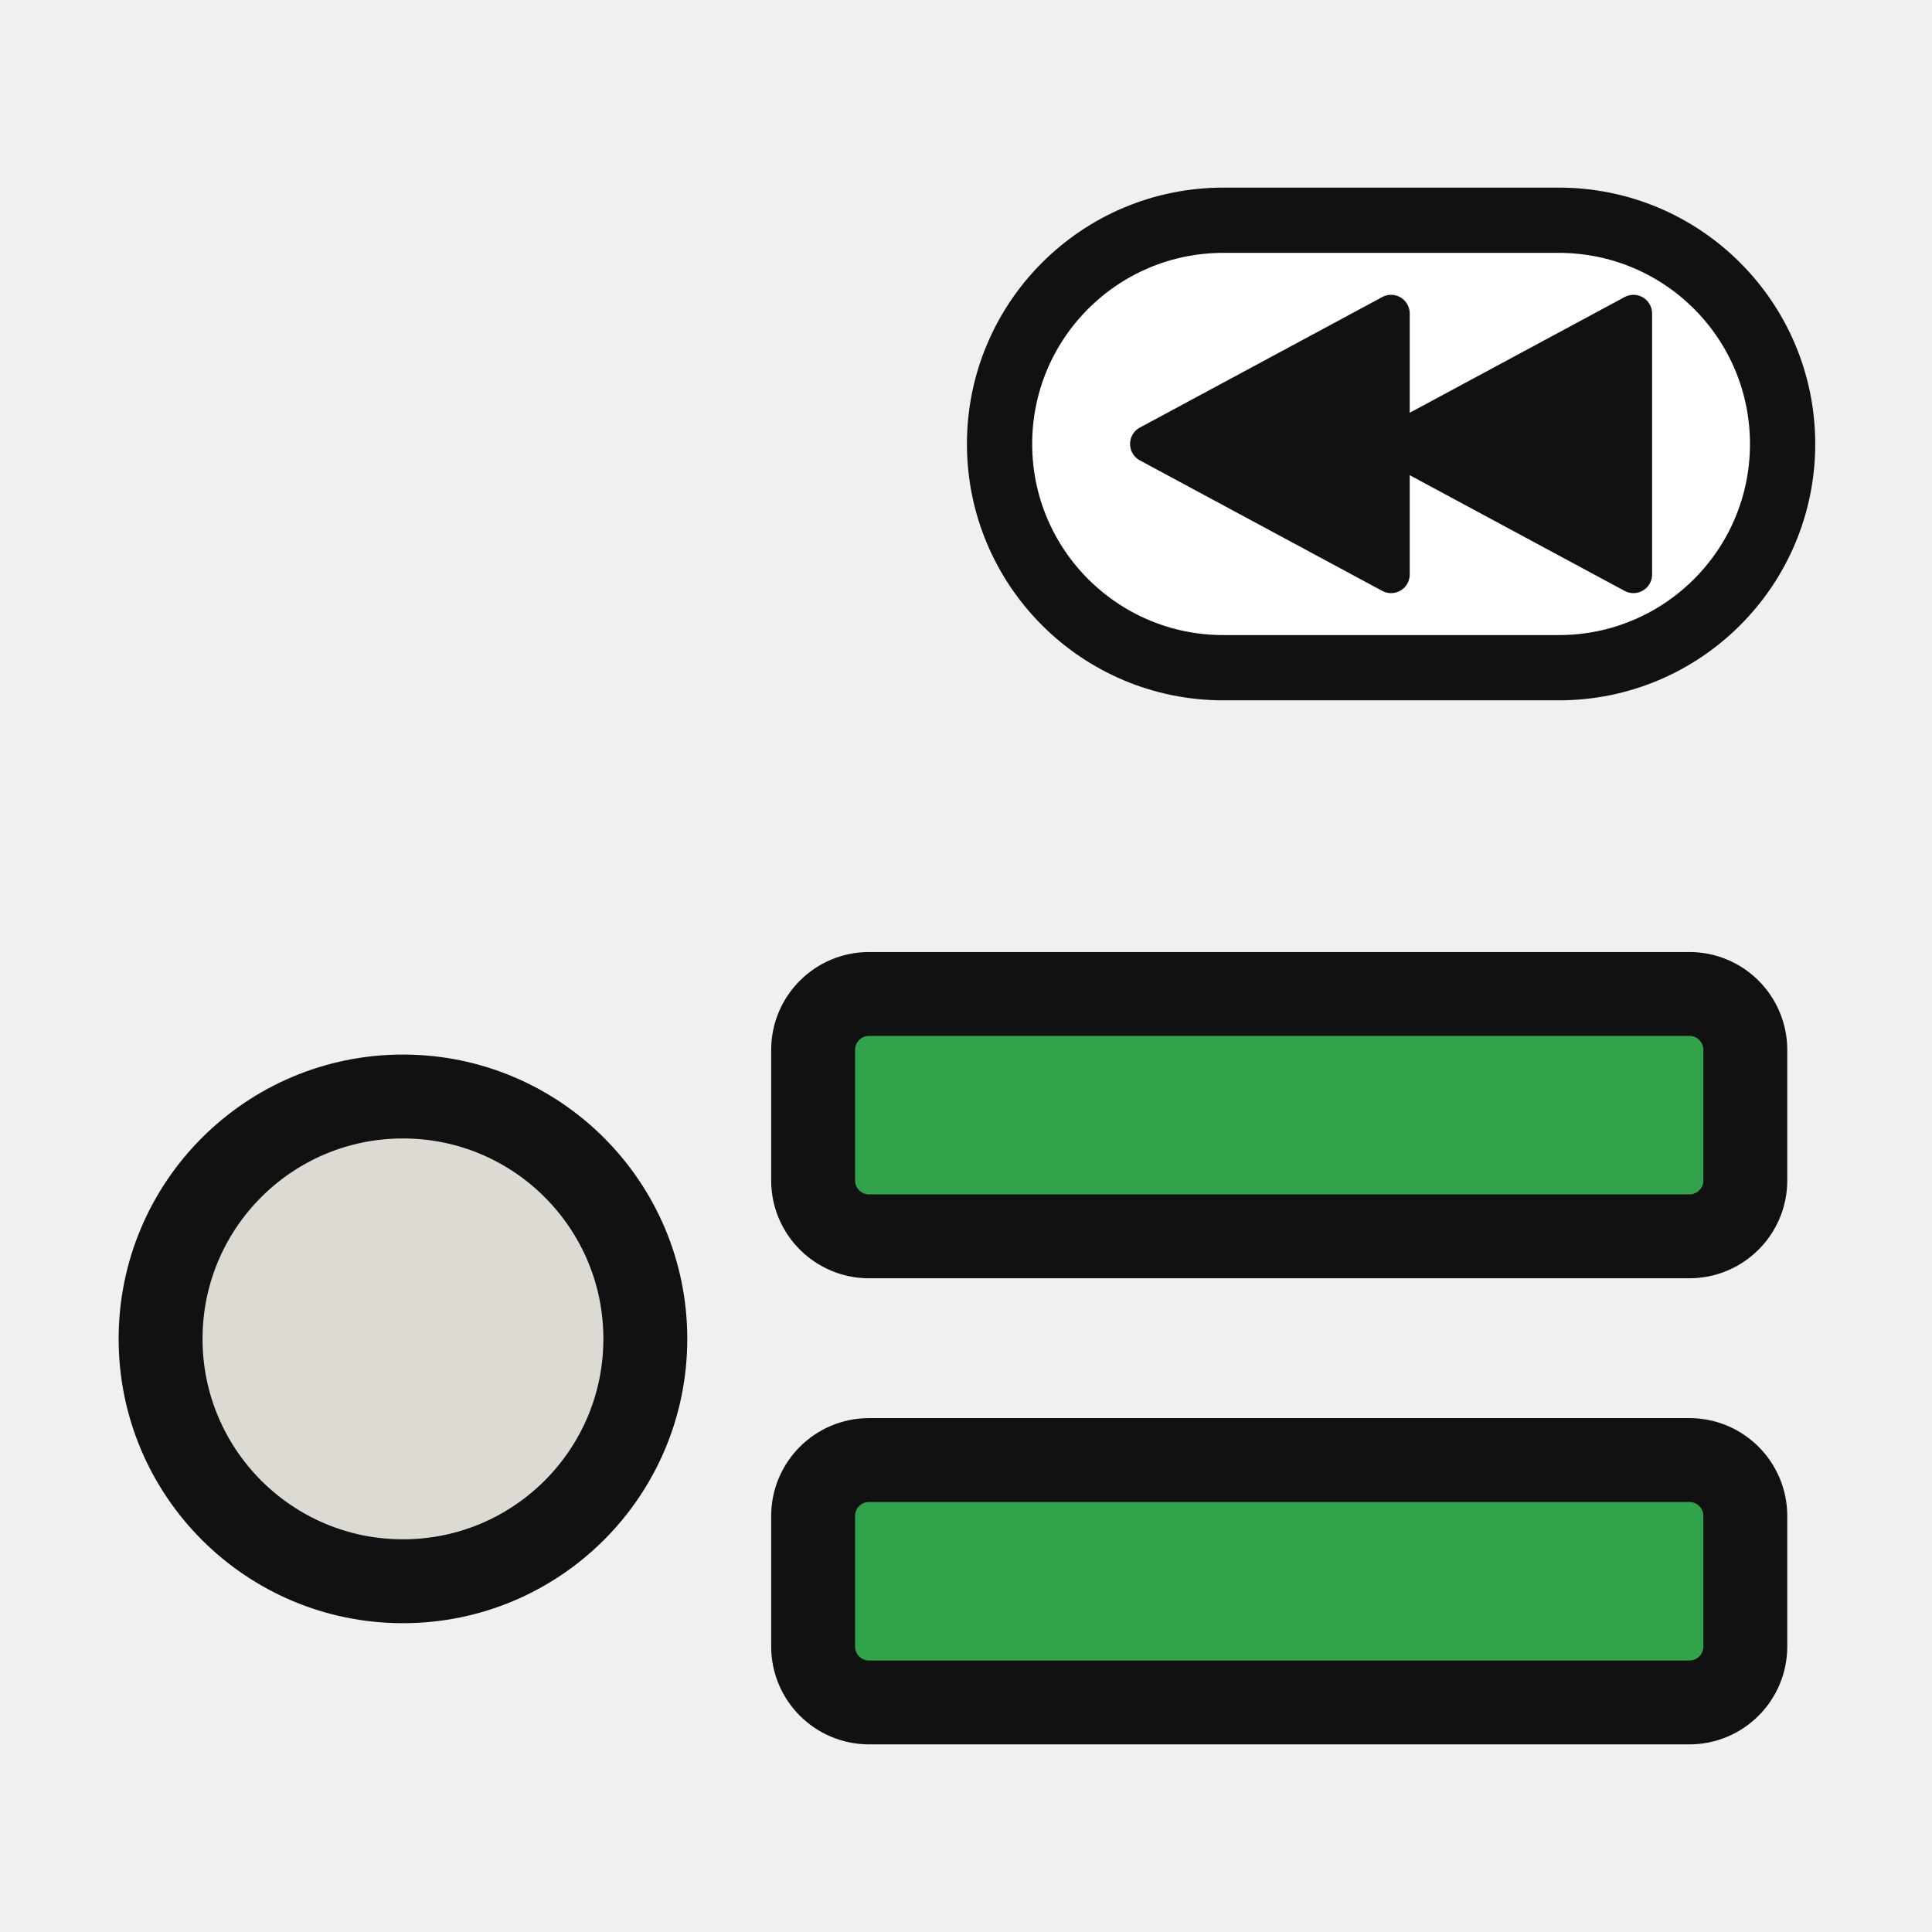
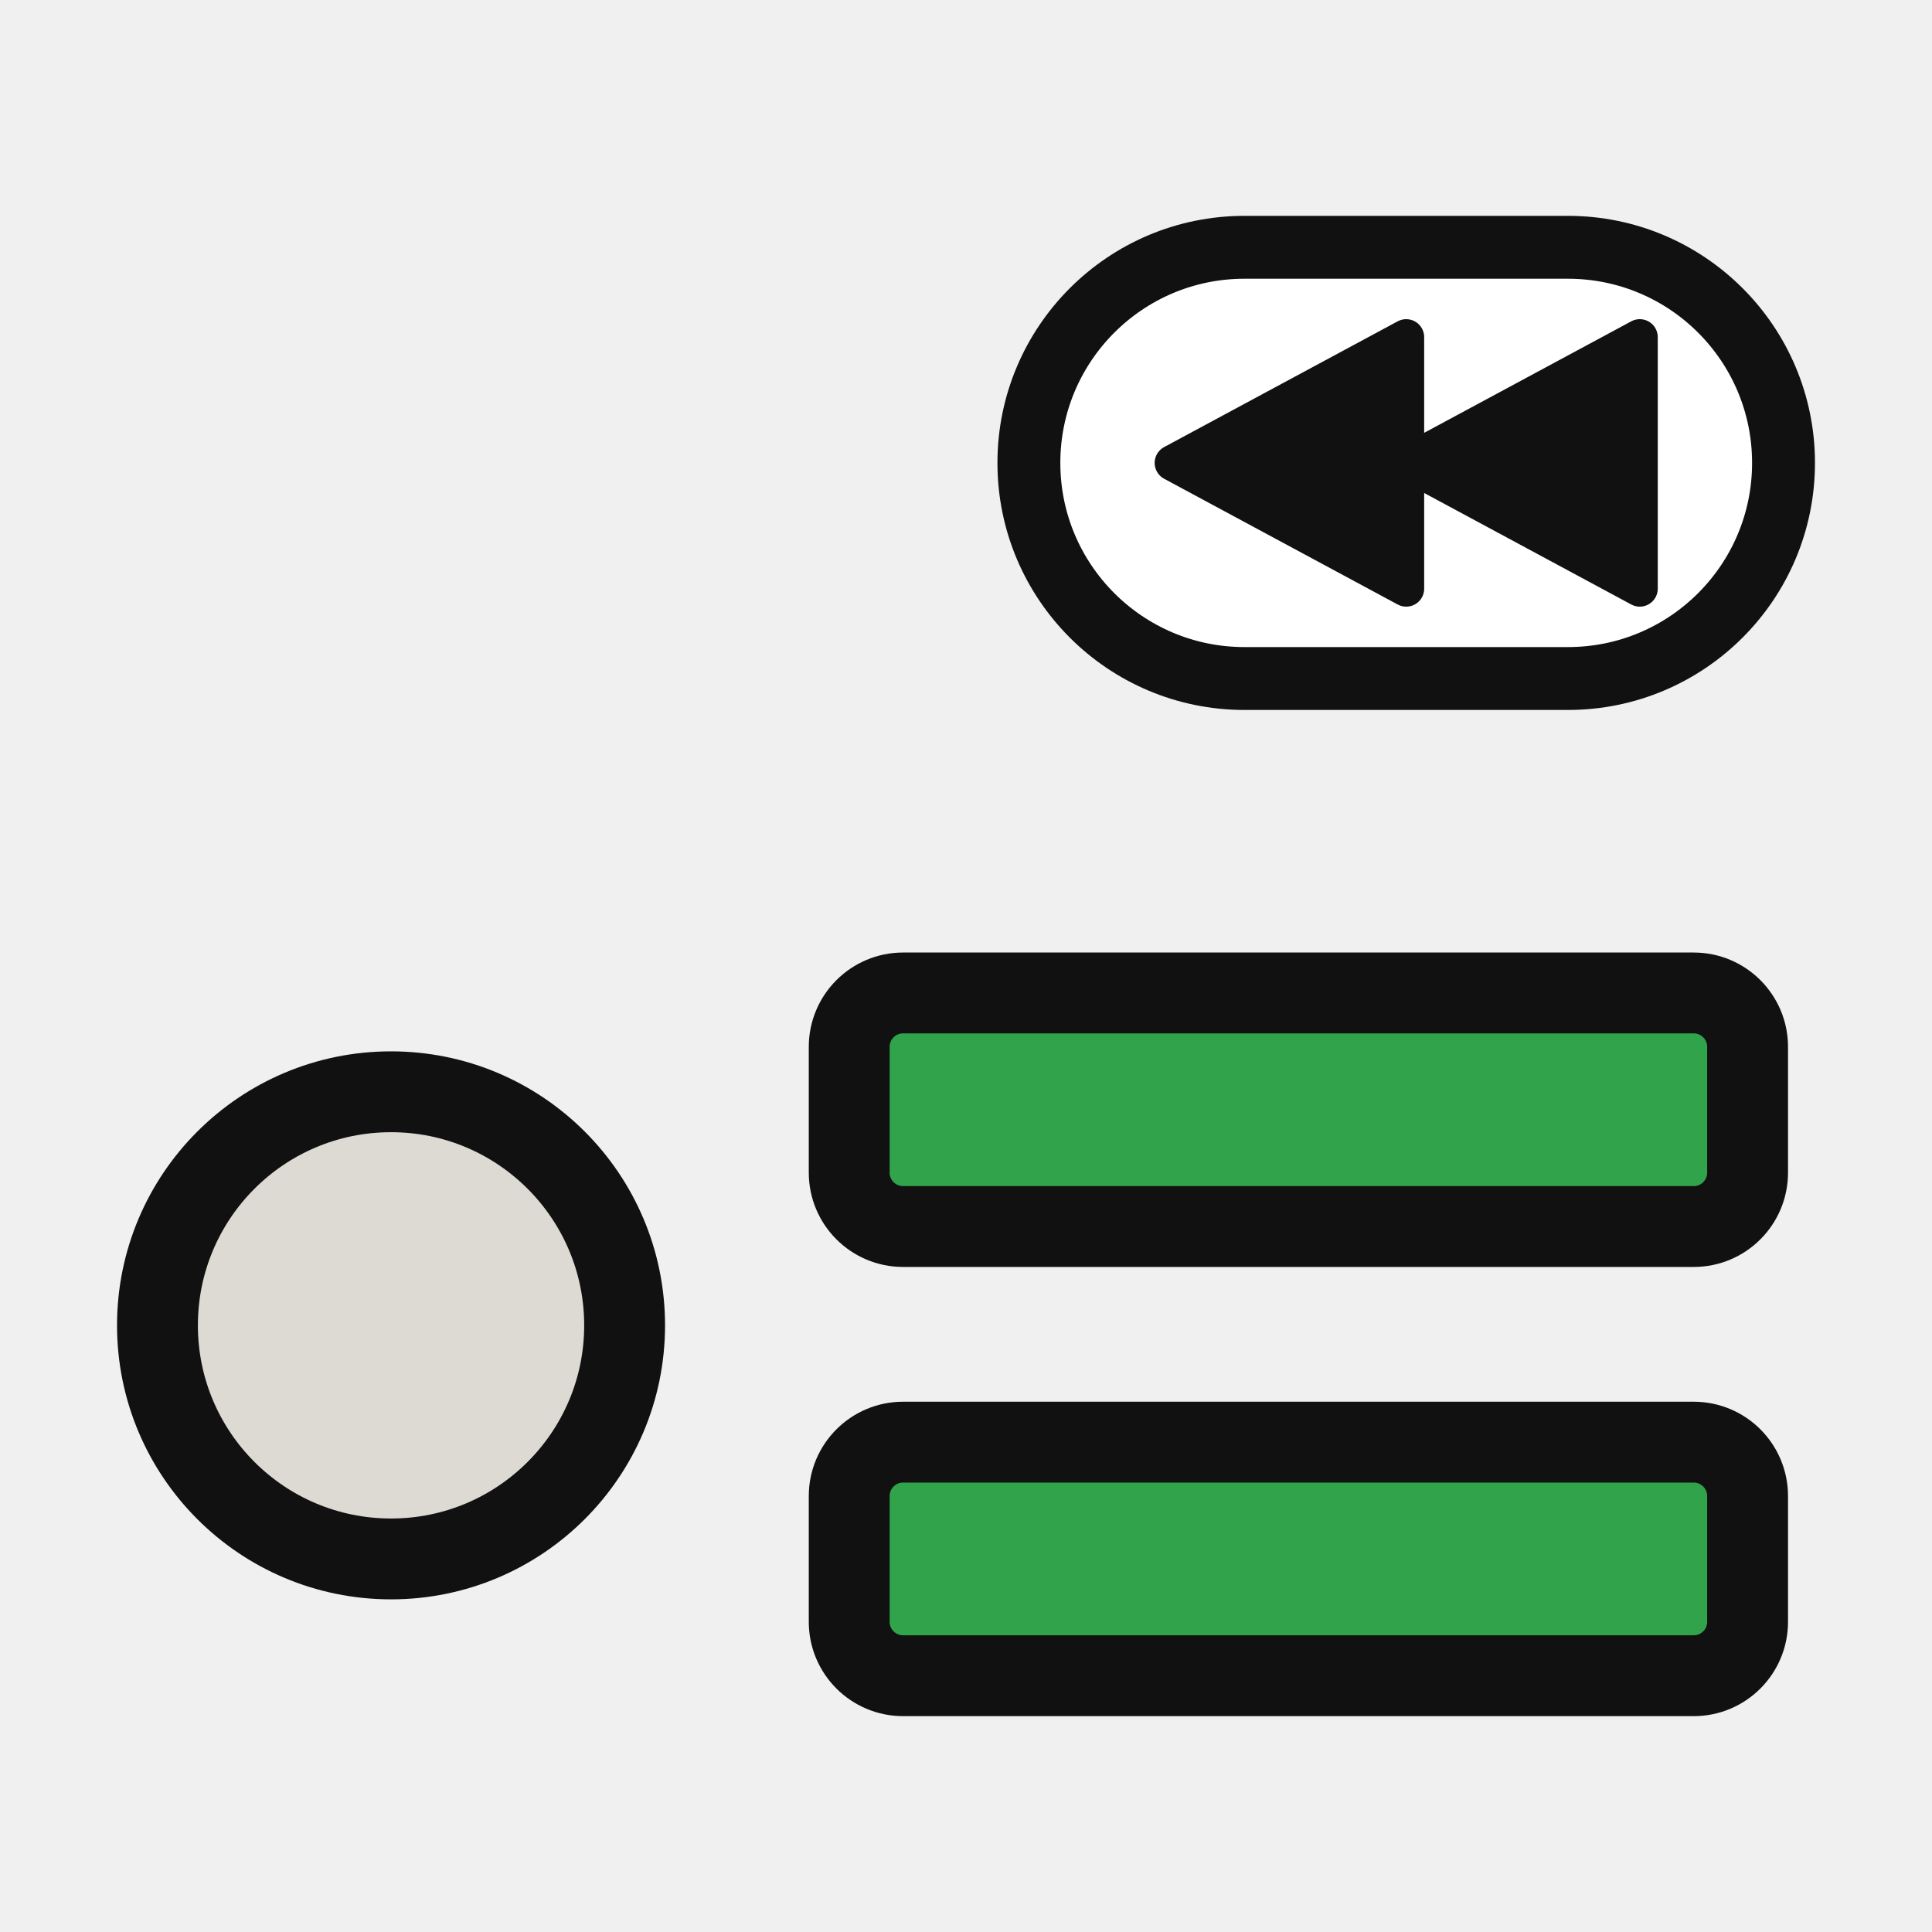
<svg xmlns="http://www.w3.org/2000/svg" viewBox="0 0 100 100" role="img" aria-label="was">
-   <g transform="translate(50 50) scale(0.965) translate(-50.20 -44.00)" stroke="#111111" stroke-width="4.5" stroke-linejoin="round" stroke-linecap="round">
+   <g transform="translate(50 50) scale(0.930) translate(-48.50 -44.00)" stroke="#111111" stroke-width="4.5" stroke-linejoin="round" stroke-linecap="round">
    <rect x="52" y="4" width="42" height="24" rx="12" fill="#ffffff" stroke-width="3.5" />
    <polygon points="60.0,16.0 73.0,9.0 73.0,23.0" fill="#111111" stroke-width="2" />
    <polygon points="73.0,16.0 86.0,9.0 86.0,23.0" fill="#111111" stroke-width="2" />
-     <circle cx="20" cy="64" r="13" fill="#dddad3" />
+     <circle cx="16.5" cy="64" r="13" fill="#dddad3" />
    <rect x="42" y="45.5" width="50" height="13" rx="3" fill="#31a44b" />
    <rect x="42" y="70.5" width="50" height="13" rx="3" fill="#31a44b" />
  </g>
</svg>
